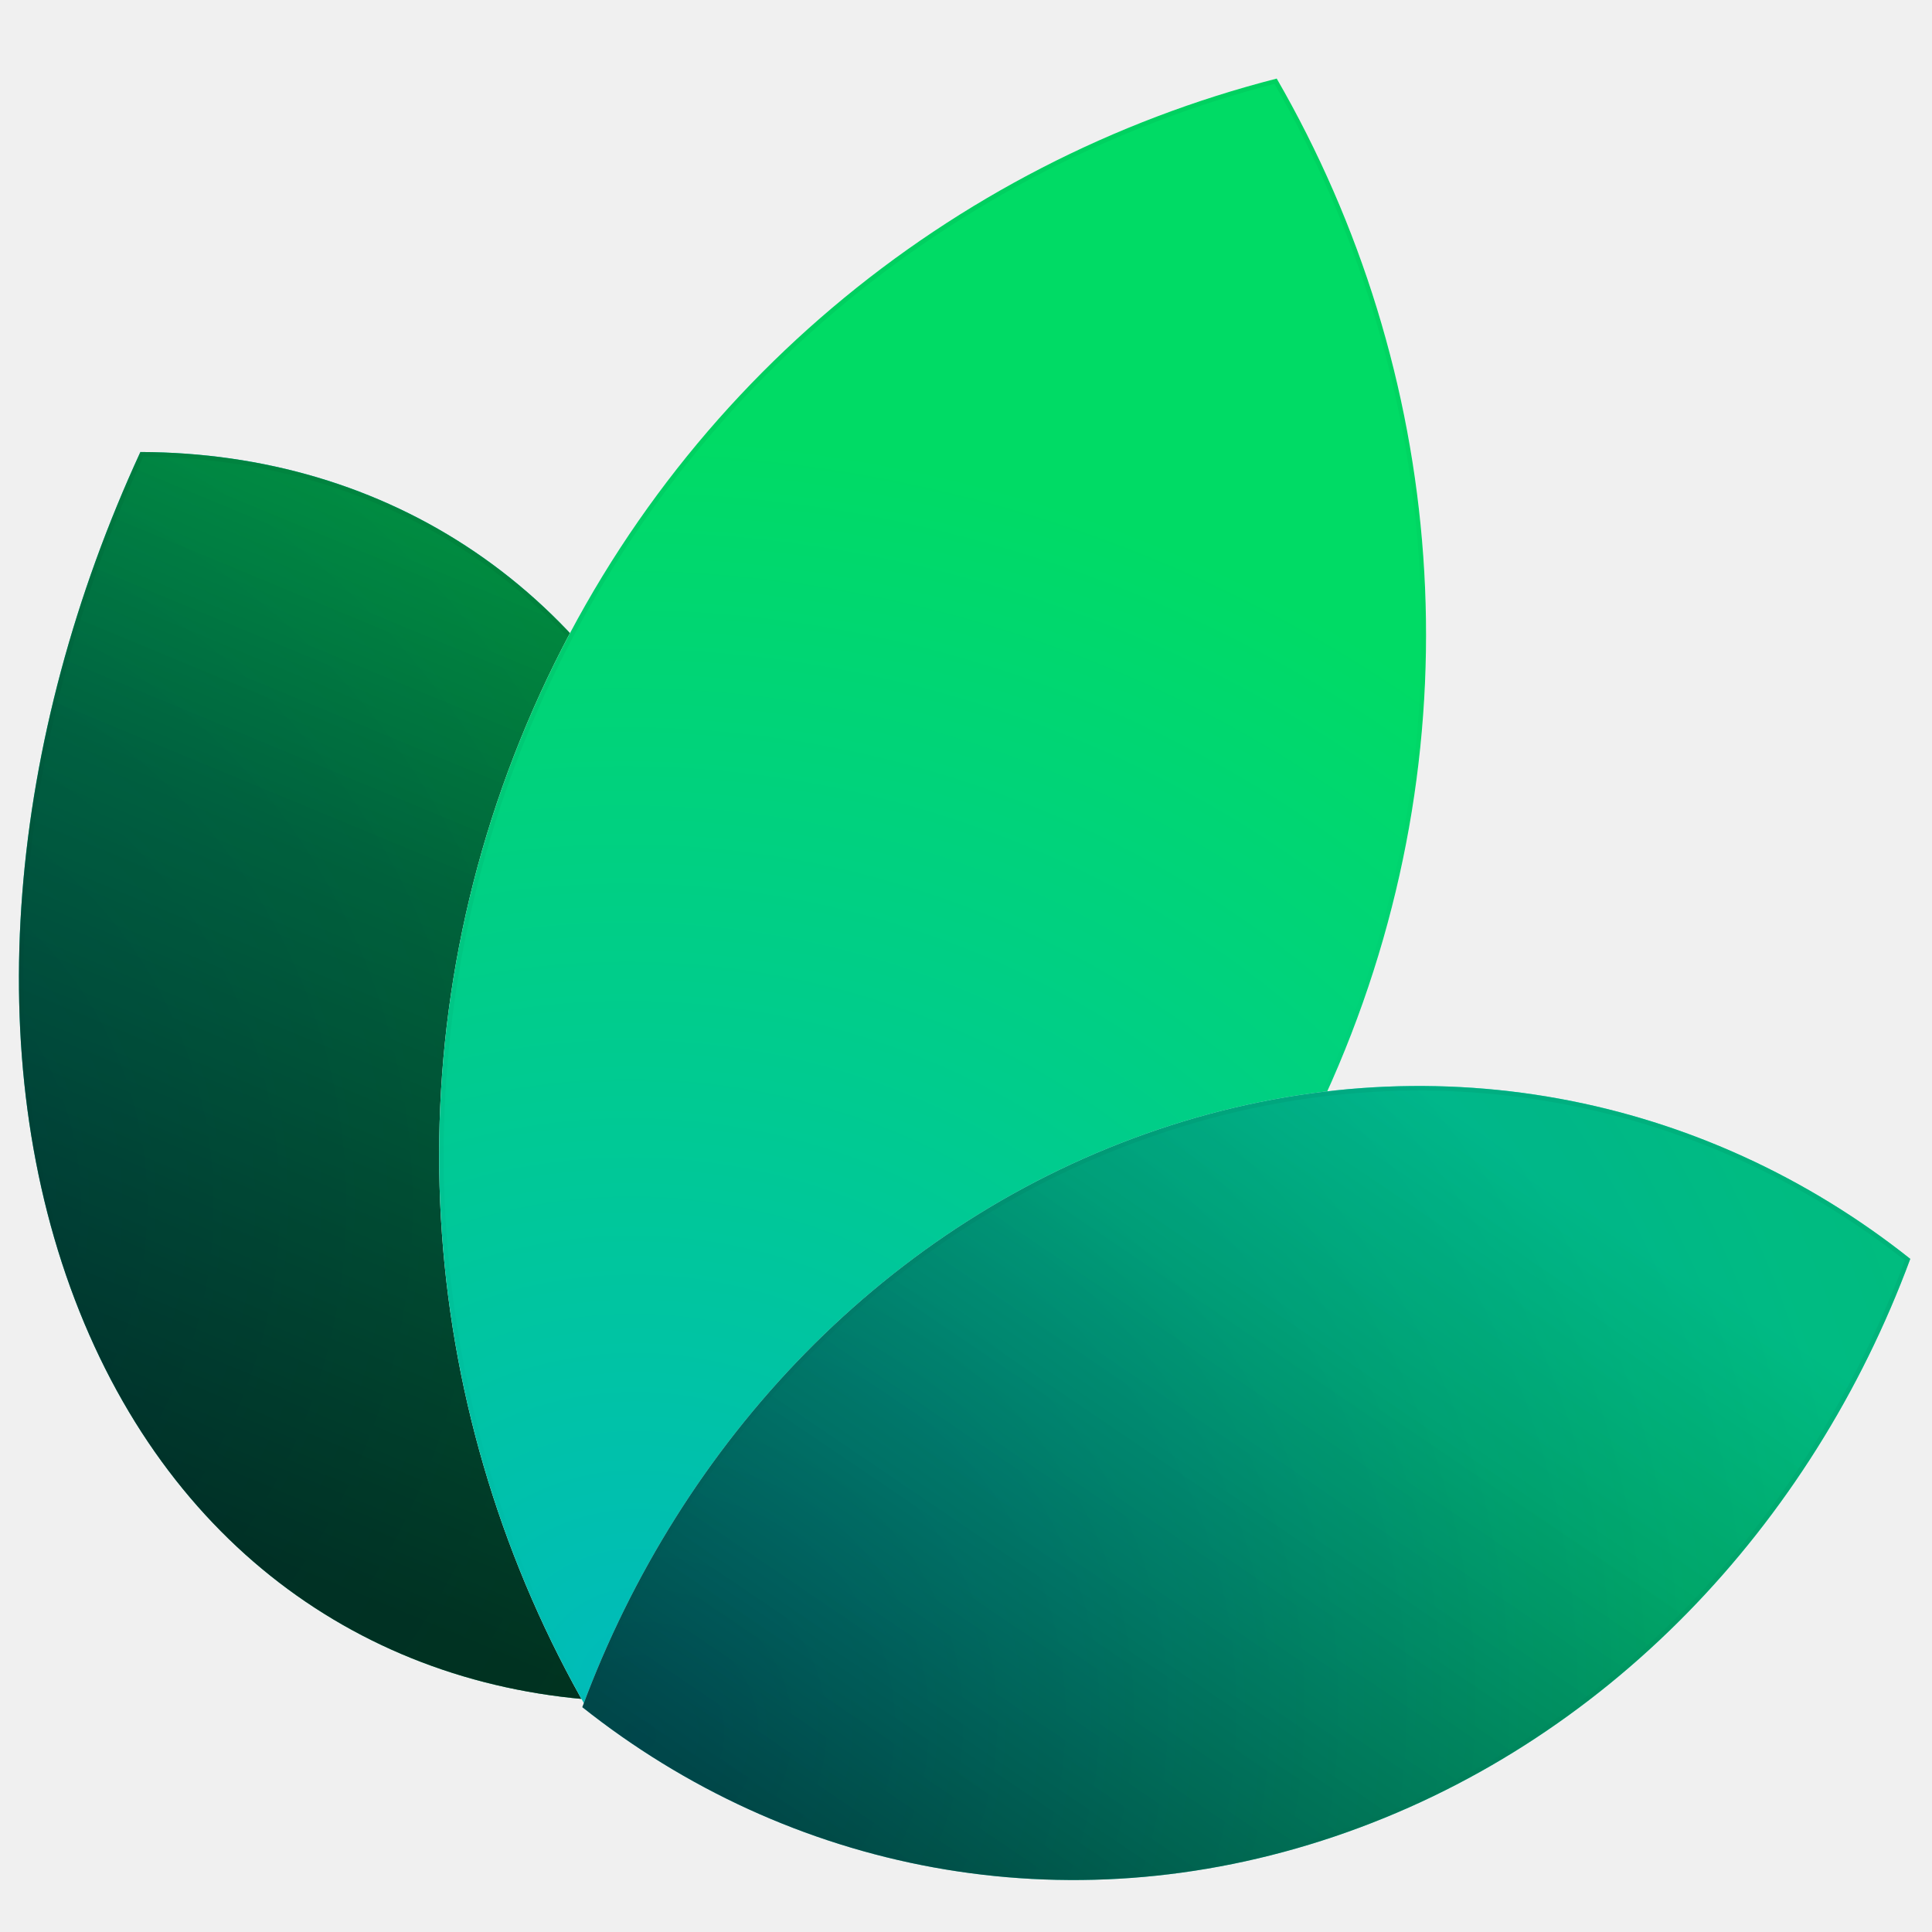
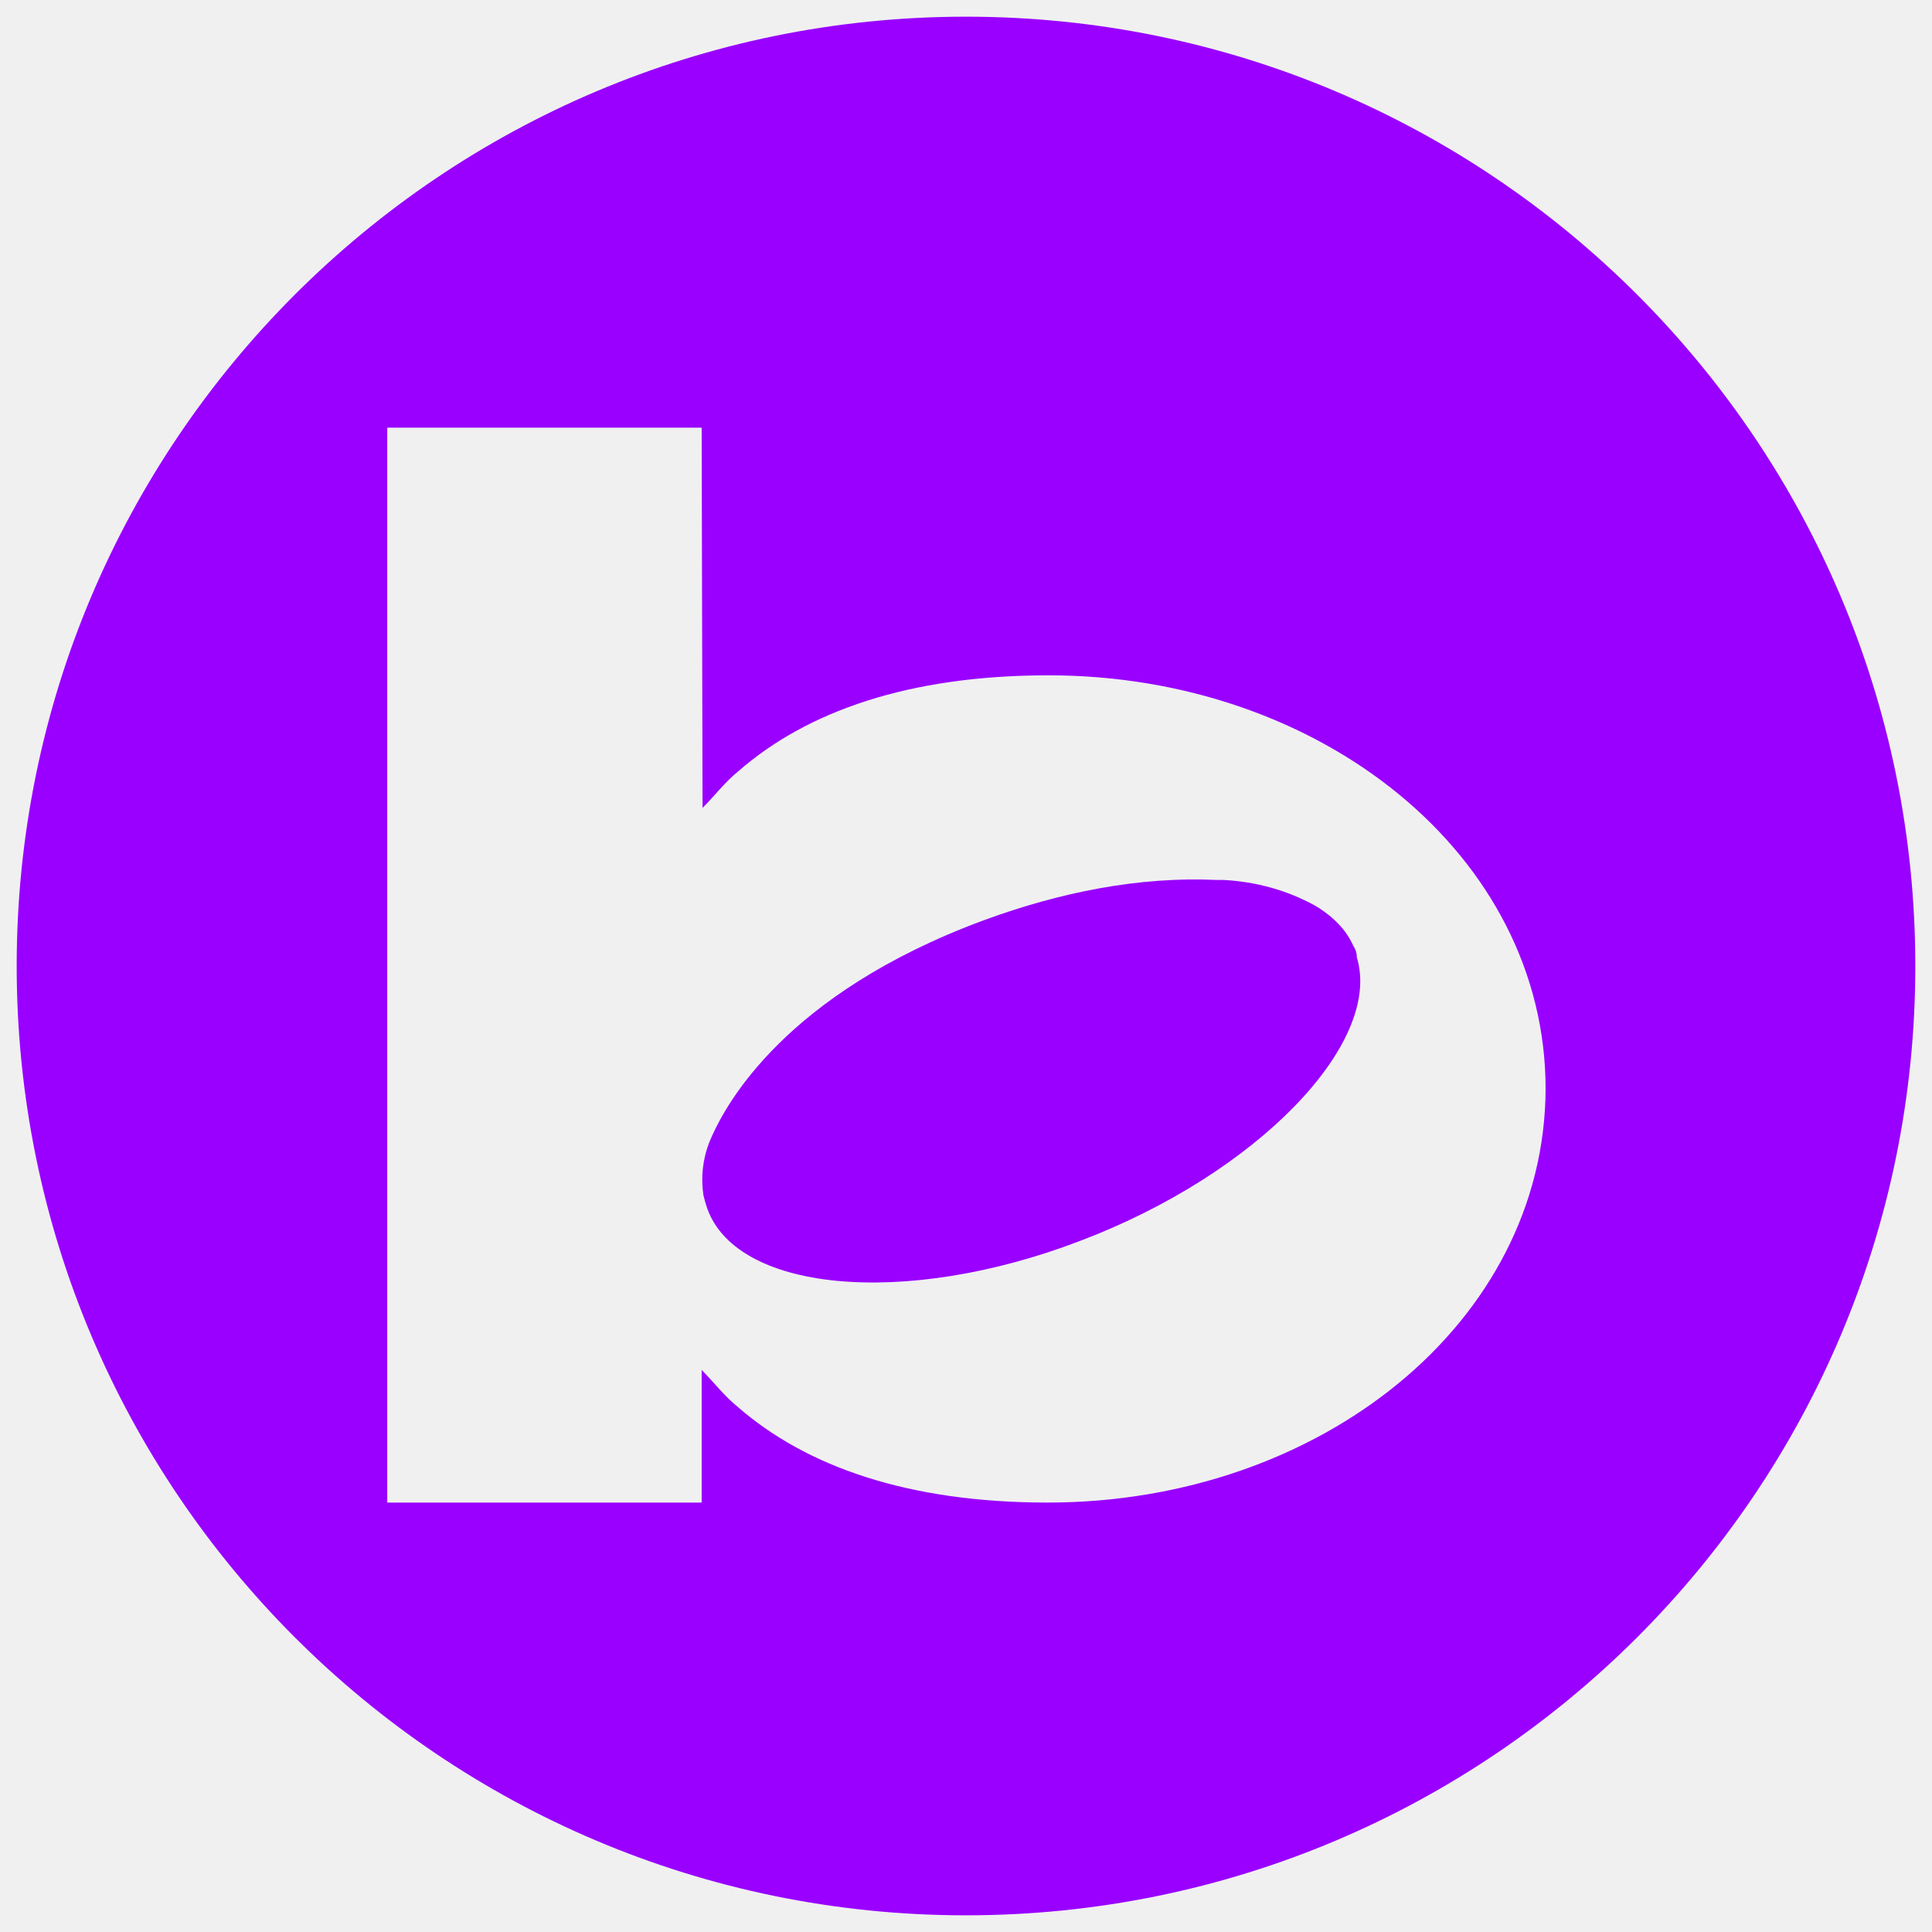
- <svg xmlns="http://www.w3.org/2000/svg" width="24" height="24" viewBox="0 0 24 24" fill="none">
-   <path d="M7.953 21.139C4.896 21.13 2.255 19.458 0.987 16.29C-0.28 13.121 0.109 9.163 1.744 5.615C4.801 5.624 7.442 7.296 8.71 10.465C9.977 13.633 9.588 17.591 7.953 21.139Z" fill="white" />
-   <path d="M7.953 21.139C4.896 21.13 2.255 19.458 0.987 16.29C-0.28 13.121 0.109 9.163 1.744 5.615C4.801 5.624 7.442 7.296 8.71 10.465C9.977 13.633 9.588 17.591 7.953 21.139Z" fill="url(#paint0_radial_101_2703)" />
-   <path d="M7.953 21.139C4.896 21.13 2.255 19.458 0.987 16.29C-0.28 13.121 0.109 9.163 1.744 5.615C4.801 5.624 7.442 7.296 8.71 10.465C9.977 13.633 9.588 17.591 7.953 21.139Z" fill="black" fill-opacity="0.5" style="mix-blend-mode:hard-light" />
-   <path d="M7.953 21.139C4.896 21.13 2.255 19.458 0.987 16.29C-0.28 13.121 0.109 9.163 1.744 5.615C4.801 5.624 7.442 7.296 8.71 10.465C9.977 13.633 9.588 17.591 7.953 21.139Z" fill="url(#paint1_linear_101_2703)" fill-opacity="0.5" style="mix-blend-mode:hard-light" />
-   <path d="M8.684 10.476C9.945 13.63 9.561 17.572 7.935 21.111C4.897 21.096 2.274 19.431 1.013 16.279C-0.248 13.124 0.136 9.182 1.762 5.643C4.8 5.659 7.423 7.324 8.684 10.476Z" stroke="url(#paint2_linear_101_2703)" stroke-opacity="0.05" stroke-width="0.056" />
-   <path d="M7.31 21.257C11.354 20.221 14.884 17.375 16.628 13.236C18.373 9.097 17.945 4.587 15.86 0.976C11.816 2.012 8.287 4.858 6.542 8.998C4.797 13.137 5.225 17.646 7.31 21.257Z" fill="white" />
-   <path d="M7.31 21.257C11.354 20.221 14.884 17.375 16.628 13.236C18.373 9.097 17.945 4.587 15.86 0.976C11.816 2.012 8.287 4.858 6.542 8.998C4.797 13.137 5.225 17.646 7.31 21.257Z" fill="url(#paint3_radial_101_2703)" />
-   <path d="M16.603 13.225C14.864 17.349 11.351 20.187 7.324 21.225C5.253 17.624 4.829 13.132 6.568 9.009C8.306 4.885 11.819 2.047 15.846 1.009C17.918 4.61 18.341 9.101 16.603 13.225Z" stroke="url(#paint4_linear_101_2703)" stroke-opacity="0.05" stroke-width="0.056" />
-   <path d="M7.234 21.207C9.789 23.237 13.21 23.951 16.577 22.814C19.944 21.677 22.506 18.945 23.73 15.638C21.175 13.608 17.754 12.894 14.387 14.031C11.02 15.168 8.458 17.901 7.234 21.207Z" fill="white" />
-   <path d="M7.234 21.207C9.789 23.237 13.21 23.951 16.577 22.814C19.944 21.677 22.506 18.945 23.73 15.638C21.175 13.608 17.754 12.894 14.387 14.031C11.02 15.168 8.458 17.901 7.234 21.207Z" fill="url(#paint5_radial_101_2703)" />
-   <path d="M7.234 21.207C9.789 23.237 13.21 23.951 16.577 22.814C19.944 21.677 22.506 18.945 23.73 15.638C21.175 13.608 17.754 12.894 14.387 14.031C11.02 15.168 8.458 17.901 7.234 21.207Z" fill="black" fill-opacity="0.2" style="mix-blend-mode:hard-light" />
-   <path d="M7.234 21.207C9.789 23.237 13.21 23.951 16.577 22.814C19.944 21.677 22.506 18.945 23.73 15.638C21.175 13.608 17.754 12.894 14.387 14.031C11.02 15.168 8.458 17.901 7.234 21.207Z" fill="url(#paint6_linear_101_2703)" fill-opacity="0.5" style="mix-blend-mode:hard-light" />
-   <path d="M16.568 22.787C13.218 23.918 9.814 23.212 7.267 21.198C8.492 17.907 11.044 15.189 14.396 14.058C17.747 12.927 21.15 13.633 23.697 15.648C22.472 18.938 19.92 21.656 16.568 22.787Z" stroke="url(#paint7_linear_101_2703)" stroke-opacity="0.05" stroke-width="0.056" />
-   <defs>
-     <radialGradient id="paint0_radial_101_2703" cx="0" cy="0" r="1" gradientUnits="userSpaceOnUse" gradientTransform="translate(-3.00503 15.023) rotate(-10.029) scale(17.9572 17.784)">
-       <stop stop-color="#00B0BB" />
-       <stop offset="1" stop-color="#00DB65" />
-     </radialGradient>
-     <linearGradient id="paint1_linear_101_2703" x1="7.39" y1="4.813" x2="1.63" y2="18.689" gradientUnits="userSpaceOnUse">
-       <stop stop-color="#18E299" />
-       <stop offset="1" />
-     </linearGradient>
-     <linearGradient id="paint2_linear_101_2703" x1="7.948" y1="8.016" x2="1.761" y2="18.746" gradientUnits="userSpaceOnUse">
-       <stop />
-       <stop offset="1" stop-opacity="0" />
-     </linearGradient>
-     <radialGradient id="paint3_radial_101_2703" cx="0" cy="0" r="1" gradientUnits="userSpaceOnUse" gradientTransform="translate(8.11404 20.8822) rotate(-75.7542) scale(21.6246 23.7772)">
-       <stop stop-color="#00BBBB" />
-       <stop offset="0.713" stop-color="#00DB65" />
-     </radialGradient>
-     <linearGradient id="paint4_linear_101_2703" x1="7.602" y1="5.871" x2="15.556" y2="16.372" gradientUnits="userSpaceOnUse">
-       <stop />
-       <stop offset="1" stop-opacity="0" />
-     </linearGradient>
-     <radialGradient id="paint5_radial_101_2703" cx="0" cy="0" r="1" gradientUnits="userSpaceOnUse" gradientTransform="translate(7.84537 21.5181) rotate(-20.3525) scale(18.5603 17.32)">
-       <stop stop-color="#00B0BB" />
-       <stop offset="1" stop-color="#00DB65" />
-     </radialGradient>
-     <linearGradient id="paint6_linear_101_2703" x1="16.808" y1="13.007" x2="10.041" y2="22.994" gradientUnits="userSpaceOnUse">
-       <stop stop-color="#00B1BC" />
-       <stop offset="1" />
-     </linearGradient>
-     <linearGradient id="paint7_linear_101_2703" x1="16.808" y1="13.007" x2="14.169" y2="23.841" gradientUnits="userSpaceOnUse">
-       <stop />
-       <stop offset="1" stop-opacity="0" />
-     </linearGradient>
-   </defs>
+ <svg xmlns="http://www.w3.org/2000/svg" version="1.1" id="Layer_1" x="0px" y="0px" viewBox="0 0 220 220" style="enable-background:new 0 0 220 220;" xml:space="preserve">
+   <style type="text/css">
+ 	.st0{fill:#9900FF;}
+ </style>
+   <g>
+     <path class="st0" d="M154.1,107.7c-0.8-1.8-2.2-3.2-3.9-4.3l-0.5-0.3c-3.1-1.7-6.6-2.7-10.4-2.9l-0.5,0l-0.3,0   c-8.8-0.4-17.8,1.4-26.5,4.6c-22.7,8.4-29.3,21-30.9,24.5l-0.3,0.7c-0.8,2-1,4.1-0.7,6.1c0.1,0.4,0.2,0.8,0.3,1.1   c3,9.9,22.5,11.8,42.6,4.1c20.1-7.6,34.5-22.5,31.5-32.3C154.5,108.4,154.3,108,154.1,107.7z" />
+     <path class="st0" d="M110,1.9C50.3,1.9,1.9,50.3,1.9,110c0,59.7,48.4,108.1,108.1,108.1c59.7,0,108.1-48.4,108.1-108.1   C218.1,50.3,169.7,1.9,110,1.9z M119.3,171.1c-15.9,0-27.5-4.1-35.3-10.9c-1.6-1.3-2.7-2.8-4.1-4.2v15.1H44.1l0-122.4h35.8L80,92   c1.4-1.4,2.5-2.9,4.1-4.2c7.8-6.8,19.4-10.9,35.3-10.9c31,0,56.6,20.5,56.6,47.1C175.9,150.6,150.3,171.1,119.3,171.1z" />
+   </g>
</svg>
